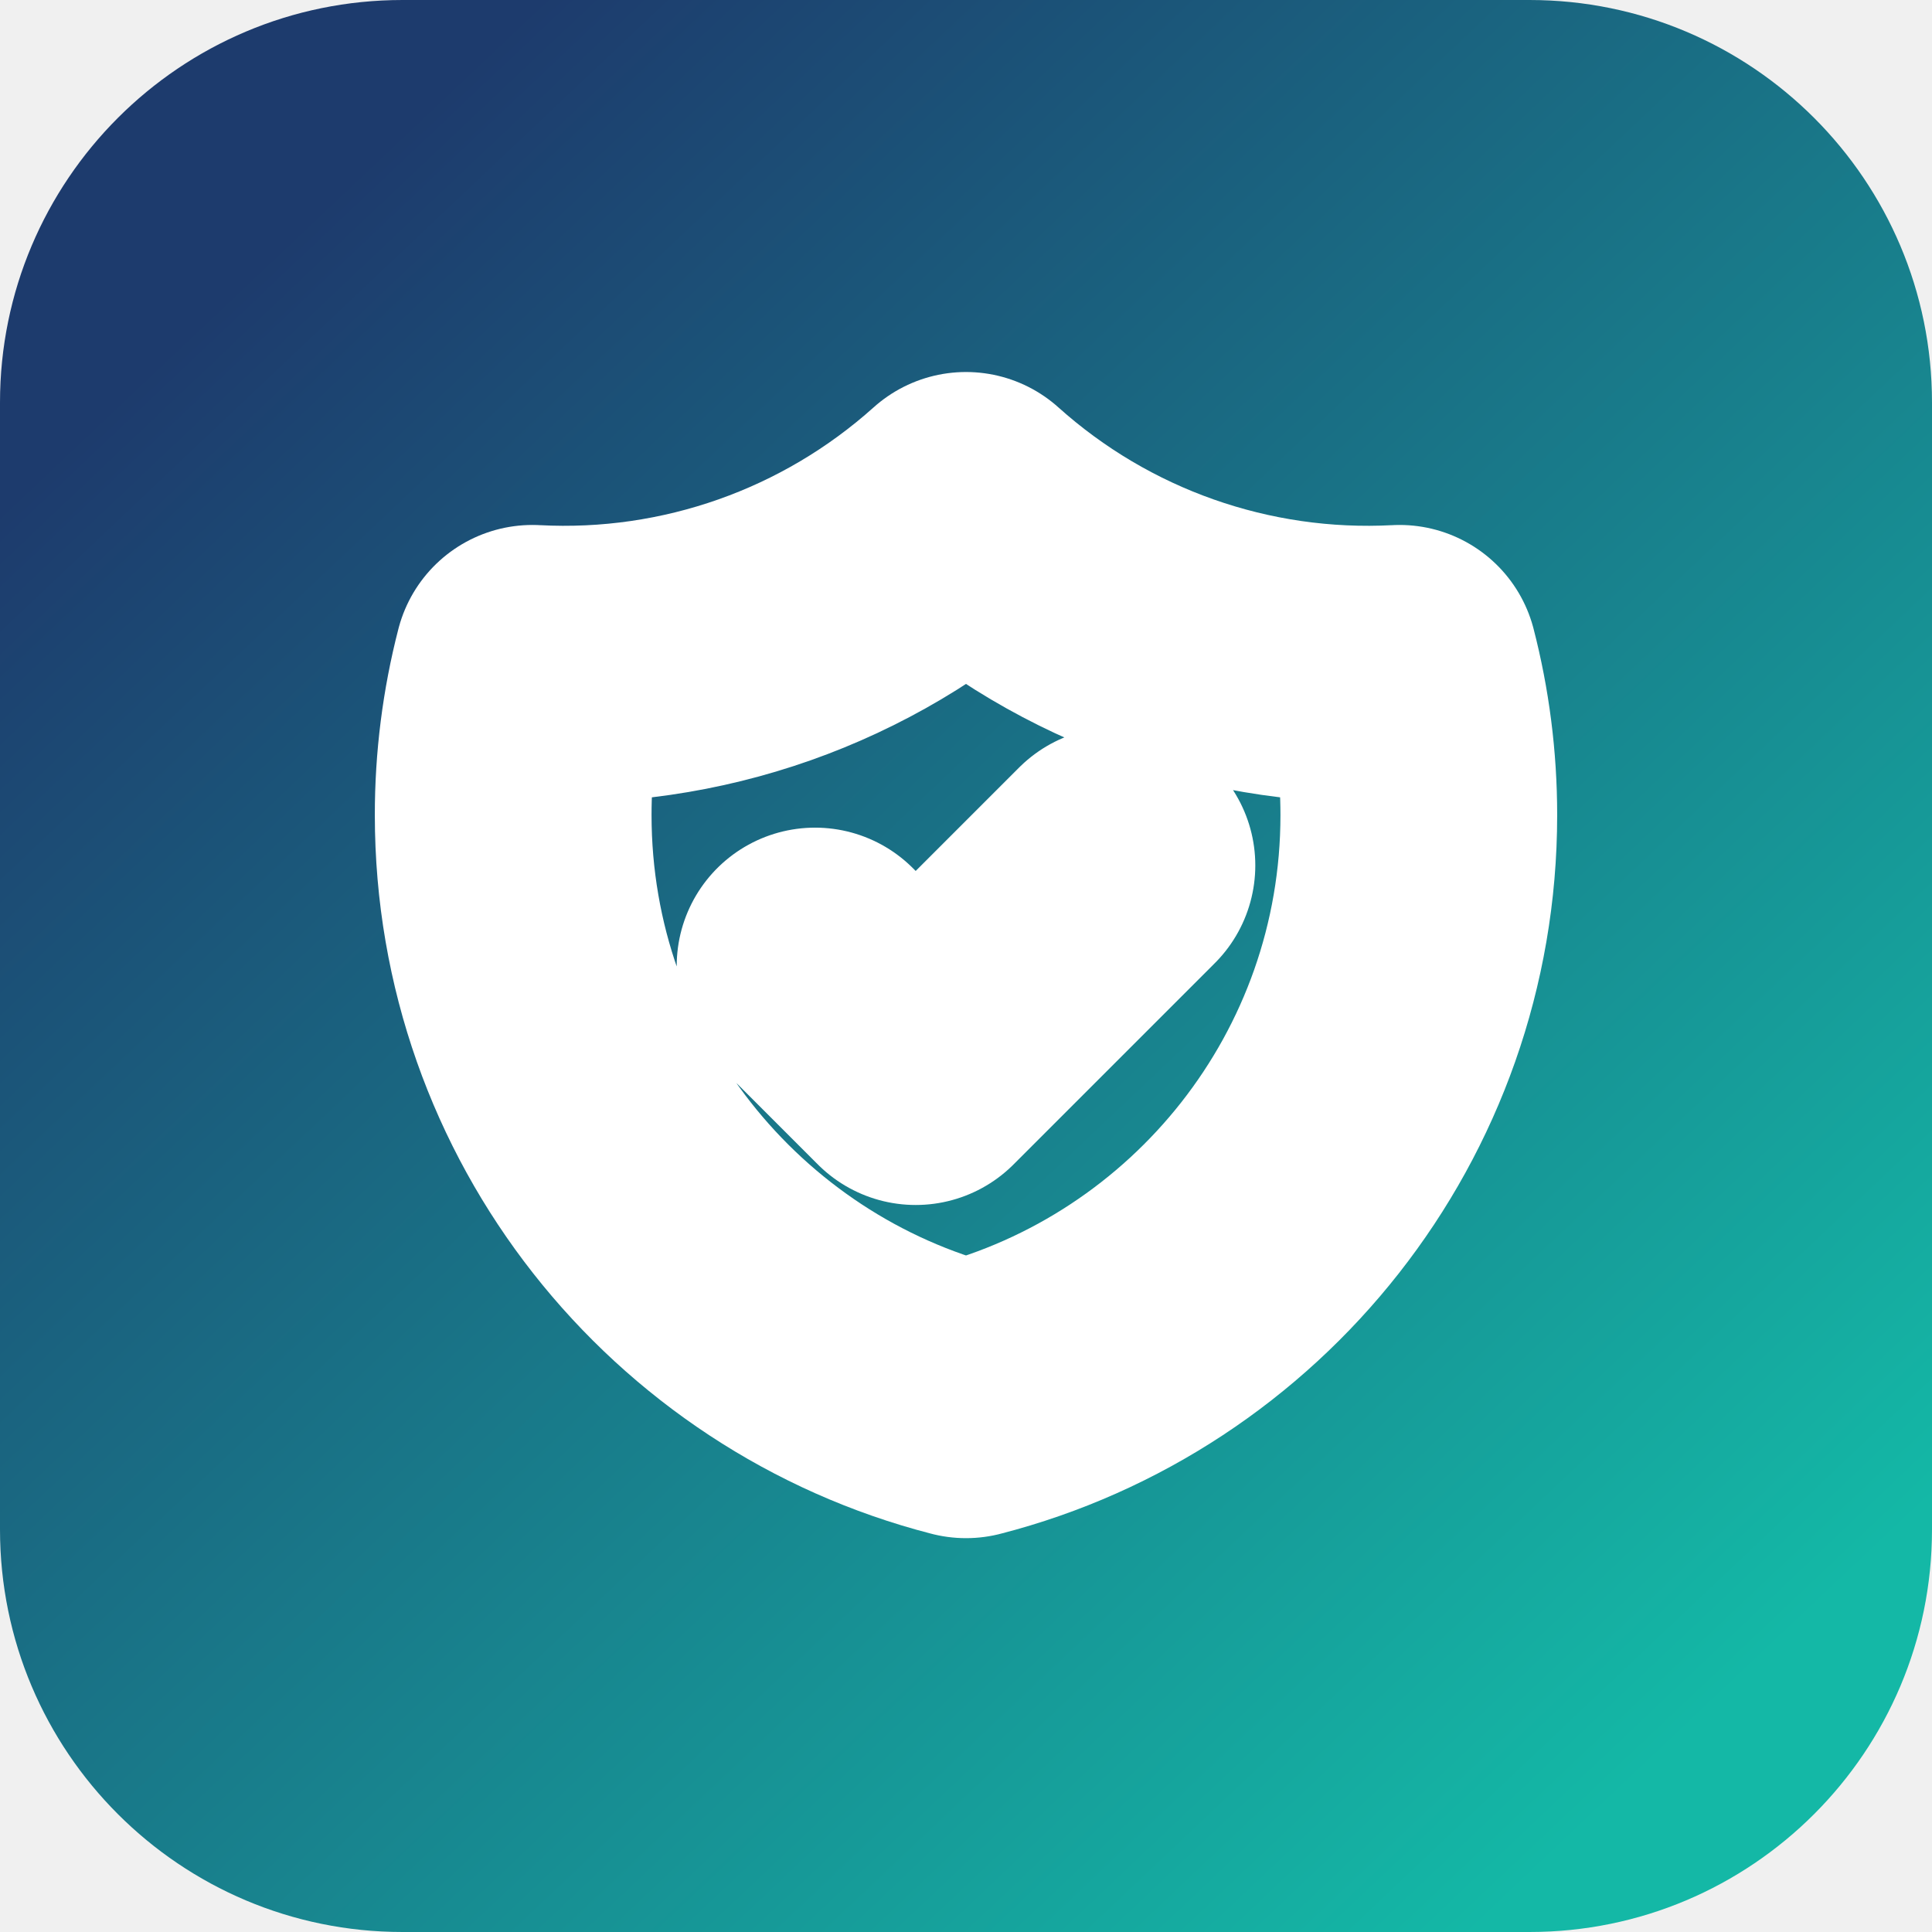
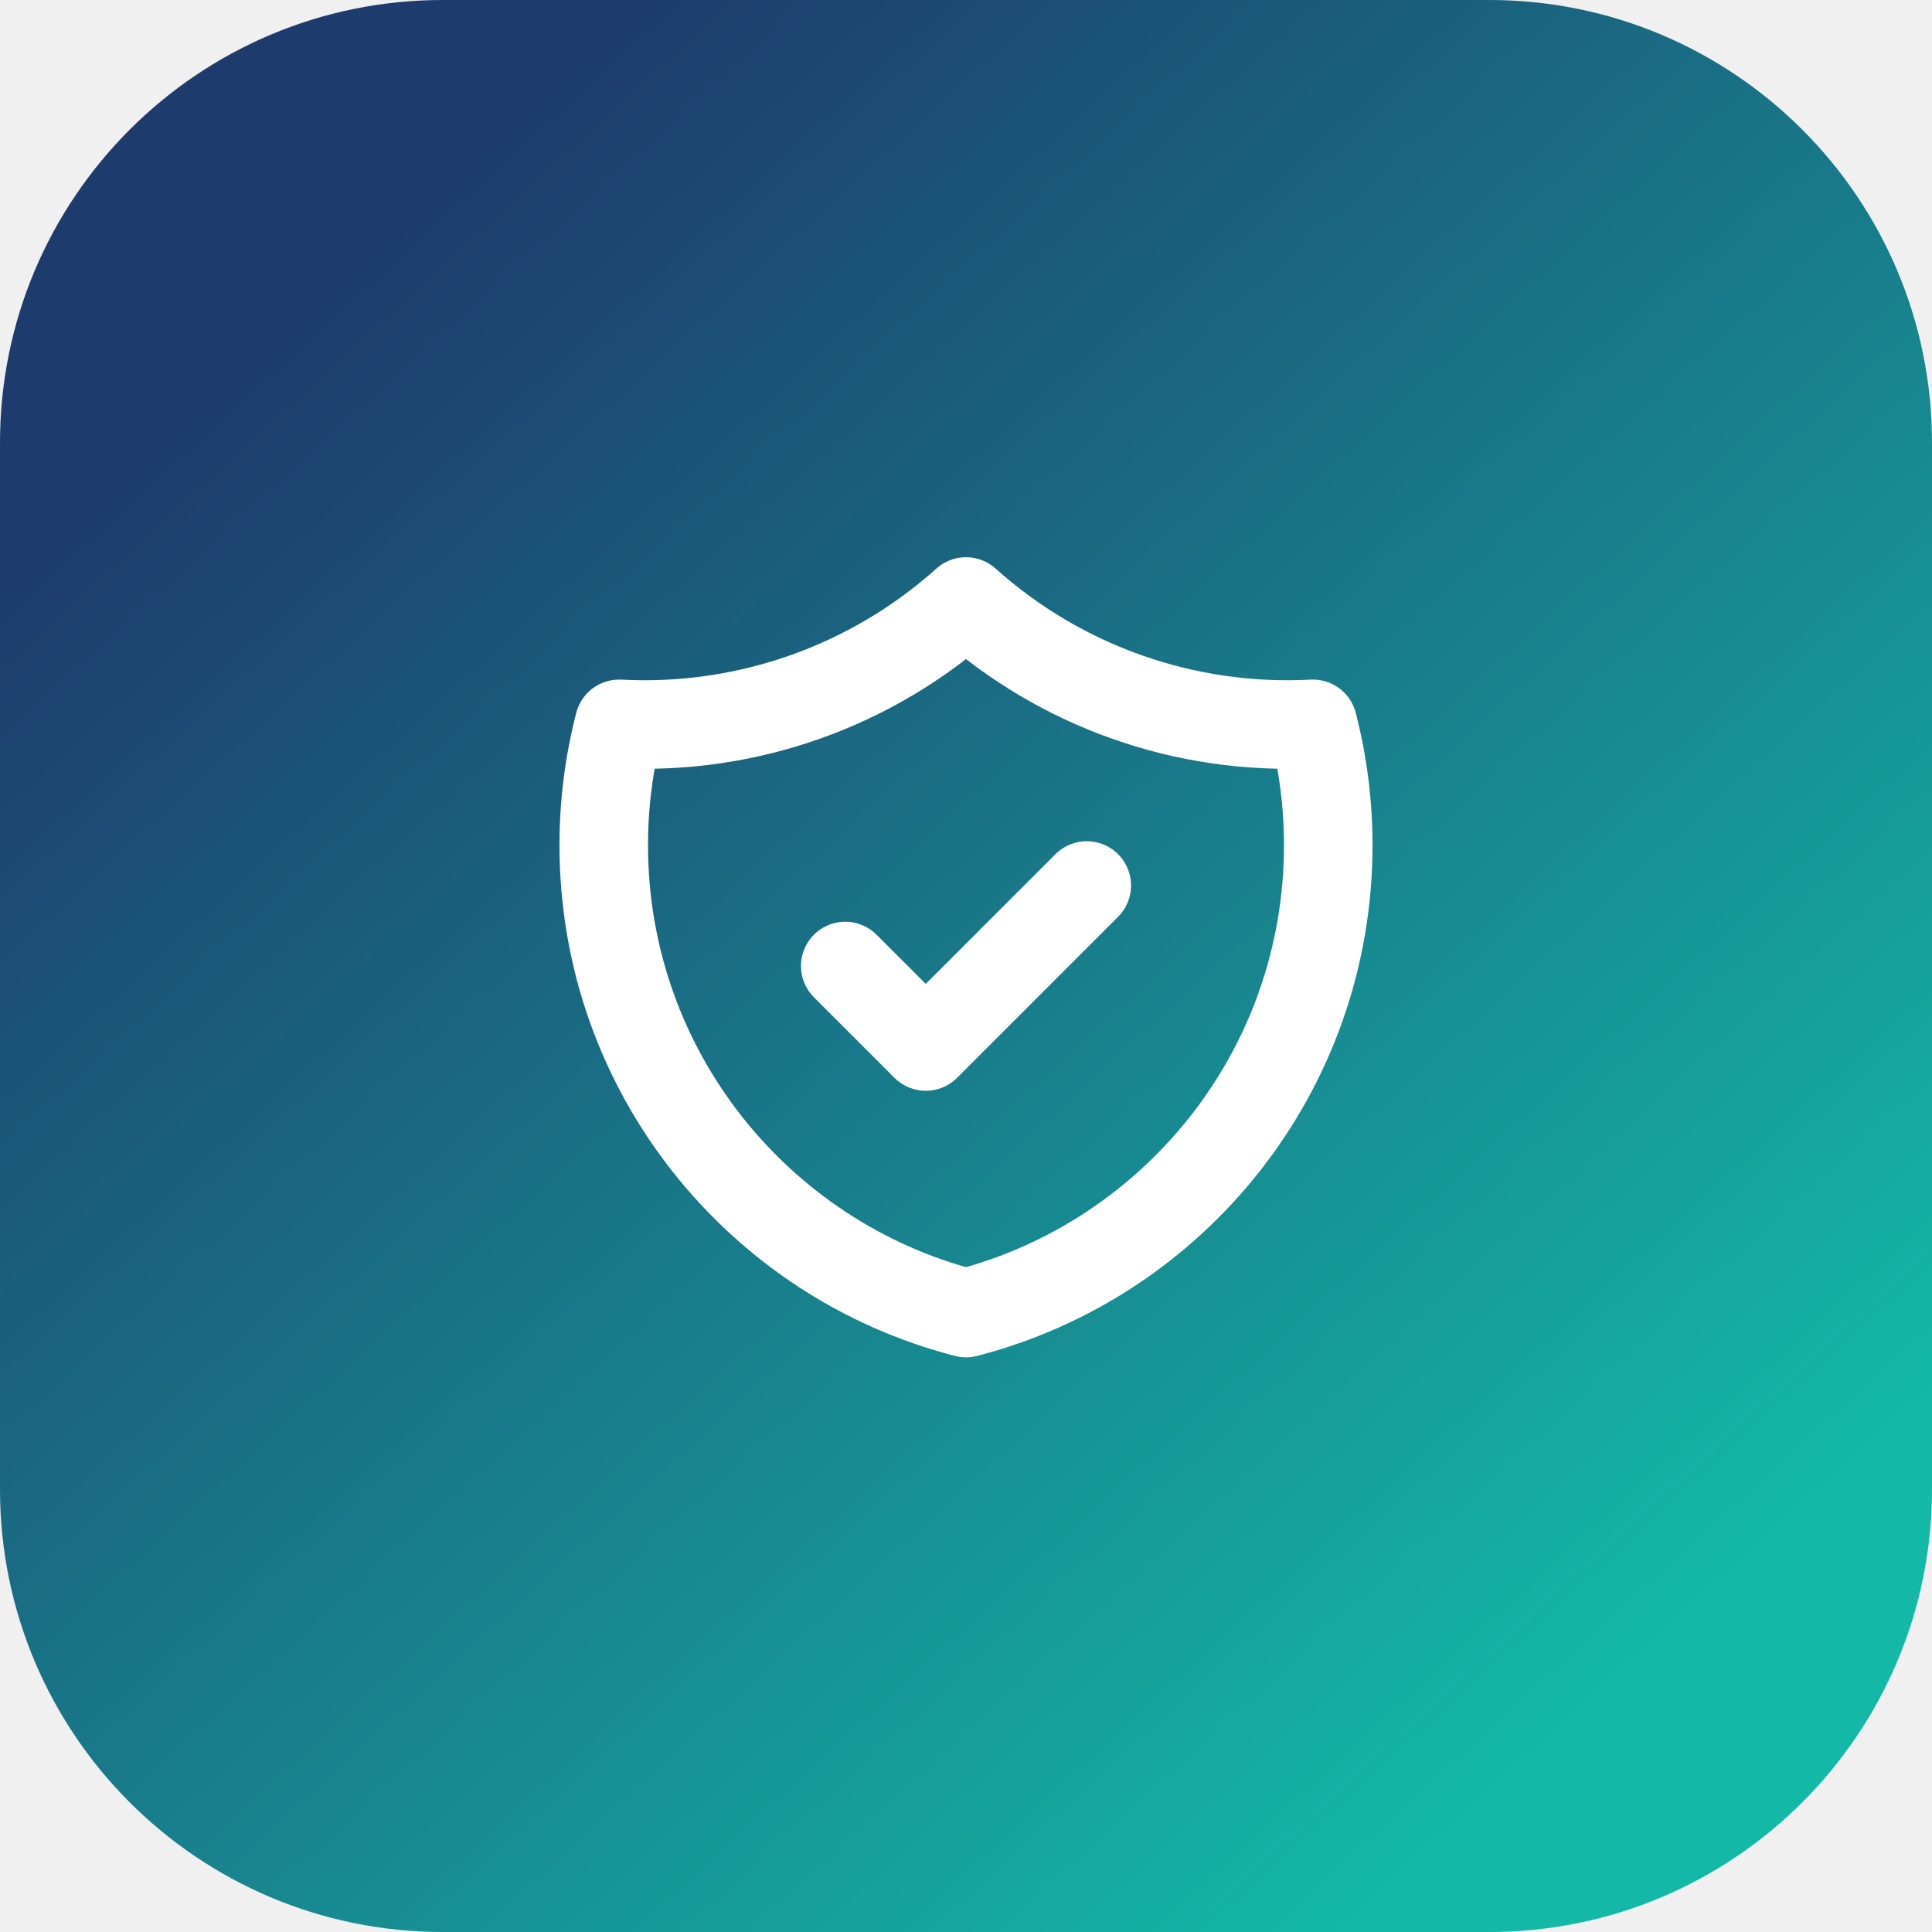
<svg xmlns="http://www.w3.org/2000/svg" viewBox="0 0 192 192" fill="none">
  <defs>
-     <linearGradient id="a" x1="28" y1="24" x2="168" y2="172" gradientUnits="userSpaceOnUse">
+     <linearGradient id="g192" x1="32" y1="28" x2="160" y2="168" gradientUnits="userSpaceOnUse">
      <stop stop-color="#1d3b6d" />
      <stop offset="1" stop-color="#14b8a6" />
    </linearGradient>
  </defs>
-   <rect width="192" height="192" rx="40" fill="url(#a)" />
-   <path stroke="#fff" stroke-width="5.5" stroke-linecap="round" stroke-linejoin="round" fill="none" transform="translate(36, 36) scale(5)" d="M9 12l2 2 4-4m5.618-4.016A11.955 11.955 0 0112 2.944a11.955 11.955 0 01-8.618 3.04A12.02 12.02 0 003 9c0 5.591 3.824 10.29 9 11.622 5.176-1.332 9-6.03 9-11.622 0-1.042-.133-2.052-.382-3.016z" />
+   <rect width="192" height="192" rx="44" fill="url(#g192)" />
+   <path fill="none" stroke="#fff" stroke-width="2.2" stroke-linecap="round" stroke-linejoin="round" transform="translate(48 48) scale(4)" d="M9 12l2 2 4-4m5.618-4.016A11.955 11.955 0 0112 2.944a11.955 11.955 0 01-8.618 3.04A12.02 12.02 0 003 9c0 5.591 3.824 10.29 9 11.622 5.176-1.332 9-6.03 9-11.622 0-1.042-.133-2.052-.382-3.016z" />
</svg>
